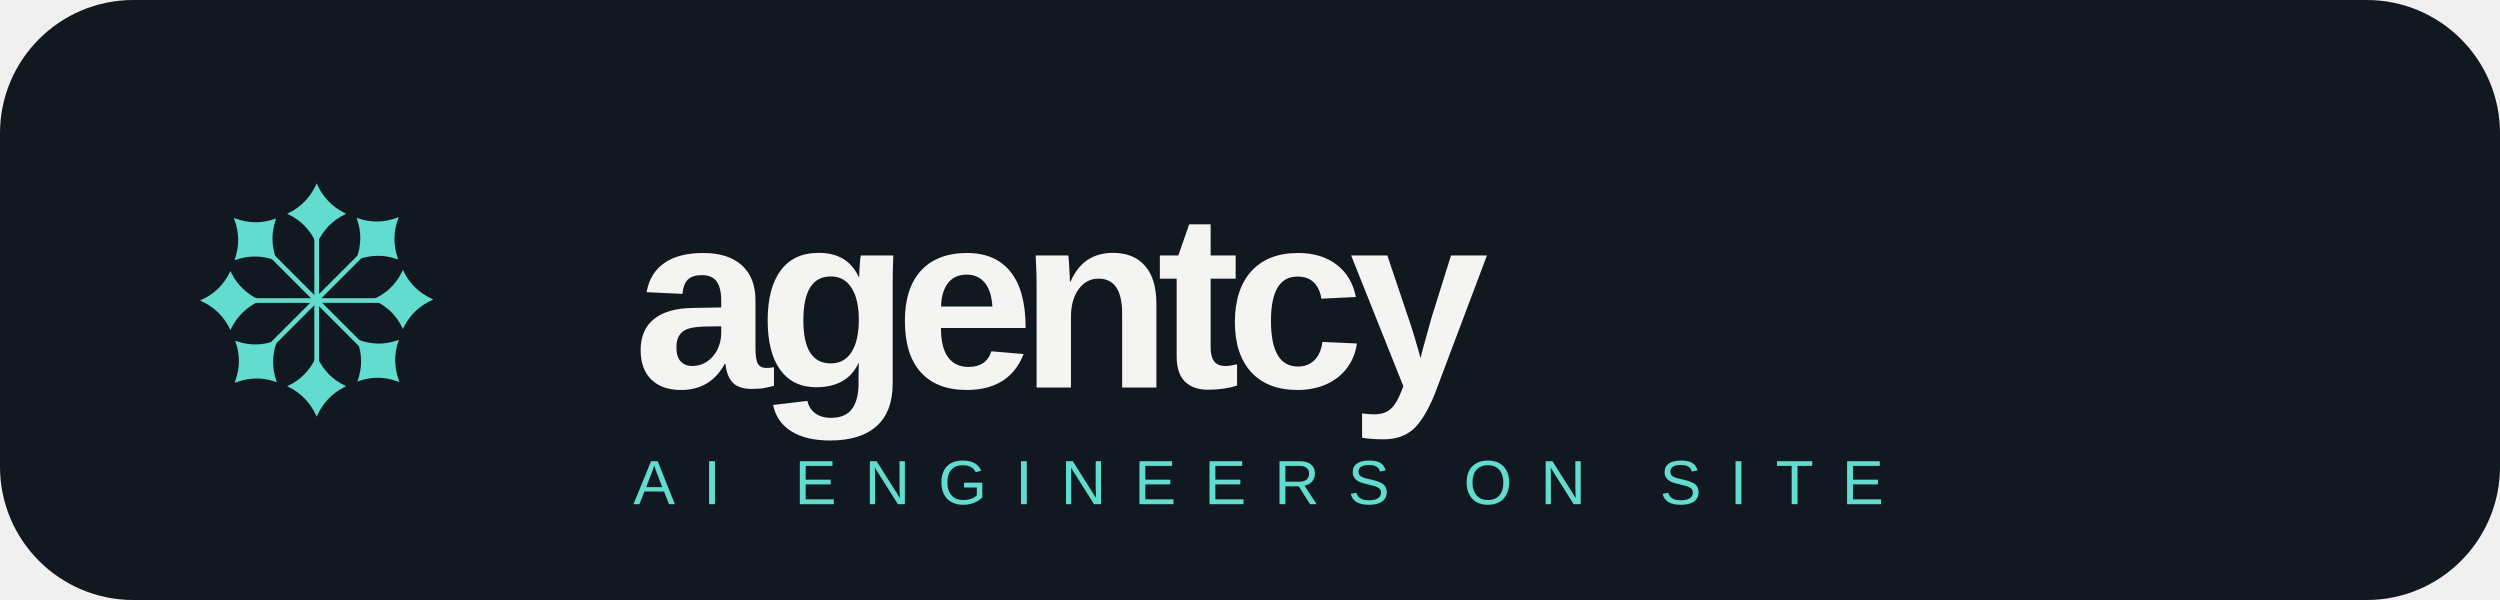
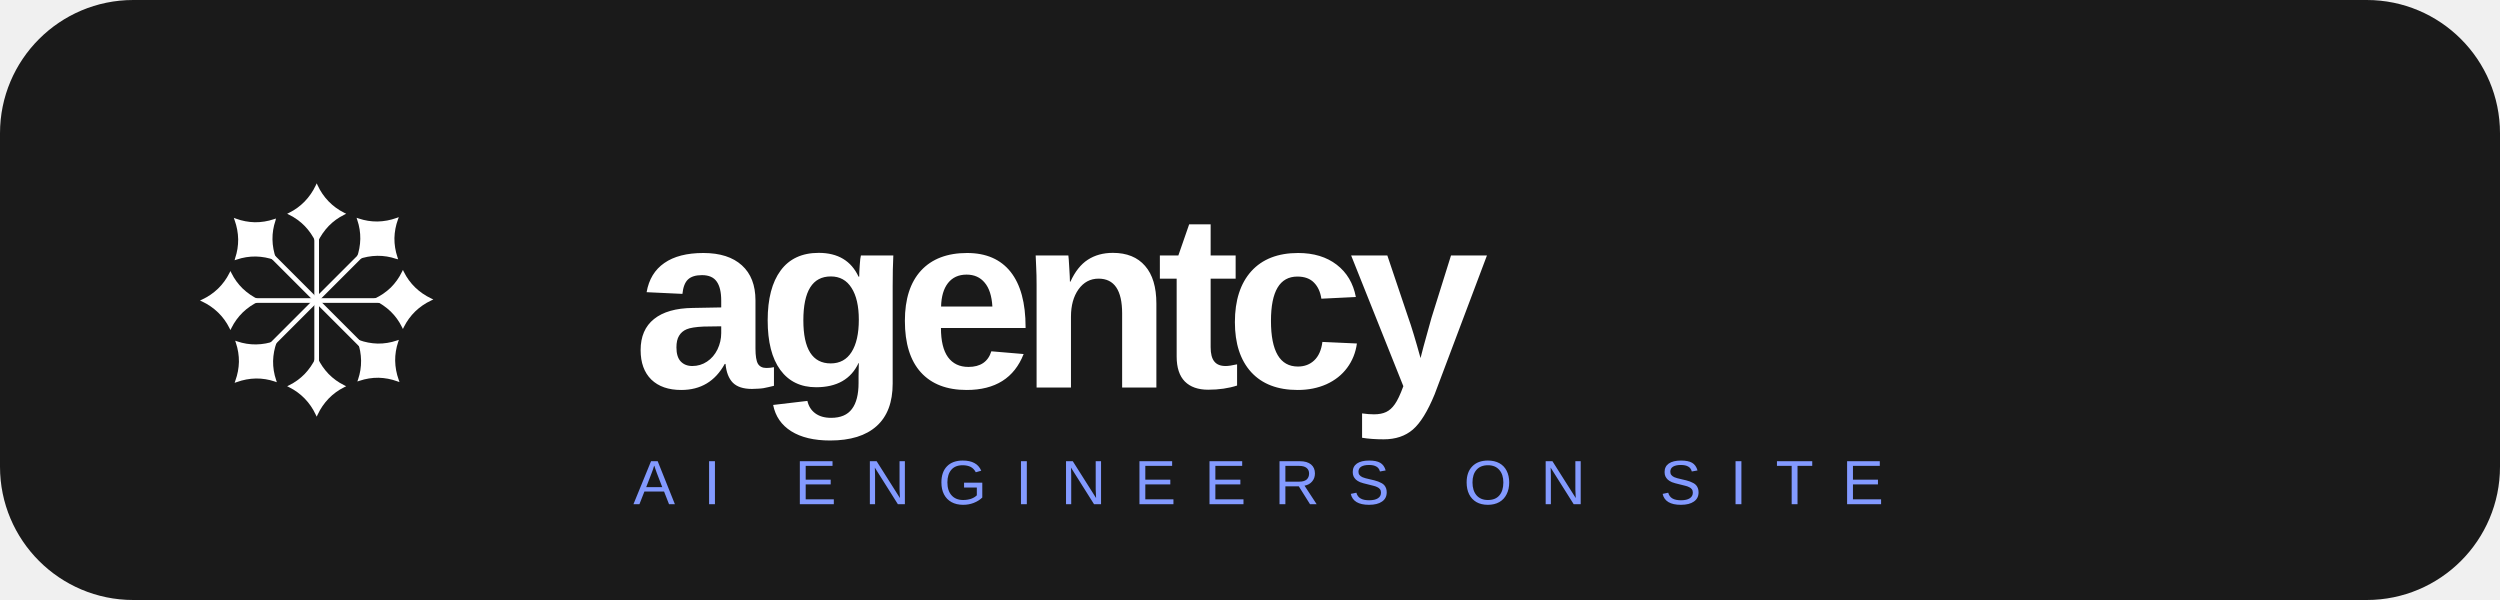
<svg xmlns="http://www.w3.org/2000/svg" viewBox="0 0 300 72">
-   <rect width="300" height="72" rx="16" fill="#111820" />
+   <rect width="300" height="72" rx="16" fill="#1A1A1A" />
  <g transform="translate(24,22)">
-     <path d="M14.127 0.263C14.453 0.966 14.894 1.61 15.432 2.167C15.972 2.723 16.602 3.183 17.297 3.528L17.543 3.651L17.297 3.774C16.609 4.112 15.984 4.565 15.449 5.113C14.908 5.678 14.461 6.326 14.127 7.034L14.004 7.302L13.881 7.034C13.553 6.332 13.112 5.688 12.576 5.13C12.034 4.575 11.401 4.117 10.705 3.774L10.459 3.651L10.705 3.528C11.393 3.188 12.018 2.734 12.553 2.184C13.099 1.621 13.547 0.972 13.881 0.263L14.004 0L14.127 0.263Z" fill="#61DCCF" />
-     <path d="M4.335 4.245C5.053 4.508 5.81 4.652 6.575 4.67C7.35 4.678 8.12 4.555 8.854 4.306L9.117 4.222L9.056 4.48C8.809 5.201 8.688 5.958 8.697 6.72C8.709 7.504 8.853 8.28 9.123 9.016L9.218 9.29L8.961 9.206C8.233 8.941 7.467 8.797 6.693 8.781C5.918 8.771 5.147 8.894 4.413 9.145L4.15 9.229L4.223 8.96C4.467 8.239 4.588 7.481 4.581 6.72C4.566 5.938 4.422 5.165 4.156 4.43L4.061 4.144L4.335 4.245Z" fill="#61DCCF" />
-     <path d="M0.263 13.938C0.966 13.613 1.61 13.171 2.167 12.634C2.723 12.094 3.183 11.463 3.528 10.769L3.651 10.522L3.774 10.769C4.112 11.457 4.565 12.082 5.113 12.617C5.678 13.158 6.326 13.604 7.034 13.938L7.302 14.062L7.034 14.185C6.332 14.512 5.688 14.953 5.13 15.49C4.575 16.032 4.117 16.664 3.774 17.36L3.651 17.606L3.528 17.36C3.188 16.672 2.734 16.047 2.184 15.512C1.621 14.966 0.972 14.518 0.263 14.185L0 14.062L0.263 13.938Z" fill="#61DCCF" />
-     <path d="M4.246 23.666C4.509 22.947 4.653 22.191 4.671 21.426C4.679 20.651 4.556 19.88 4.307 19.146L4.223 18.883L4.487 18.973C5.207 19.219 5.965 19.34 6.727 19.331C7.51 19.319 8.287 19.175 9.023 18.906L9.297 18.81L9.196 19.085C8.934 19.803 8.79 20.56 8.771 21.325C8.76 22.1 8.884 22.871 9.135 23.604L9.219 23.867L8.961 23.778C8.24 23.534 7.482 23.413 6.721 23.419C5.939 23.434 5.166 23.578 4.431 23.845L4.156 23.94L4.246 23.666Z" fill="#61DCCF" />
-     <path d="M13.875 27.737C13.549 27.034 13.108 26.39 12.57 25.833C12.03 25.277 11.4 24.817 10.705 24.472L10.459 24.349L10.705 24.226C11.393 23.888 12.018 23.435 12.553 22.887C13.094 22.322 13.54 21.674 13.875 20.966L13.998 20.698L14.121 20.966C14.449 21.669 14.889 22.312 15.426 22.87C15.968 23.425 16.601 23.884 17.297 24.226L17.543 24.349L17.297 24.472C16.609 24.812 15.984 25.266 15.449 25.816C14.905 26.379 14.459 27.028 14.127 27.737L14.004 28L13.875 27.737Z" fill="#61DCCF" />
-     <path d="M23.665 23.755C22.947 23.492 22.19 23.348 21.425 23.33C20.651 23.322 19.88 23.445 19.146 23.694L18.883 23.778L18.973 23.514C19.219 22.794 19.34 22.036 19.331 21.274C19.319 20.491 19.175 19.714 18.905 18.978L18.81 18.704L19.085 18.805C19.803 19.067 20.56 19.211 21.325 19.23C22.1 19.241 22.871 19.117 23.604 18.866L23.867 18.782L23.777 19.046C23.534 19.767 23.413 20.524 23.419 21.286C23.434 22.067 23.578 22.841 23.845 23.576L23.94 23.85L23.665 23.755Z" fill="#61DCCF" />
-     <path d="M27.736 14.062C27.034 14.388 26.39 14.829 25.832 15.366C25.277 15.906 24.817 16.537 24.472 17.231L24.349 17.478L24.225 17.231C23.888 16.543 23.435 15.918 22.887 15.383C22.322 14.842 21.673 14.396 20.966 14.062L20.72 13.938L20.988 13.815C21.691 13.488 22.334 13.047 22.892 12.51C23.439 11.967 23.89 11.334 24.225 10.64L24.349 10.394L24.472 10.64C24.812 11.328 25.266 11.953 25.816 12.488C26.379 13.031 27.028 13.478 27.736 13.81L28 13.933L27.736 14.062Z" fill="#61DCCF" />
-     <path d="M23.756 4.334C23.492 5.053 23.349 5.809 23.33 6.574C23.323 7.349 23.446 8.12 23.694 8.854L23.778 9.117L23.52 9.055C22.8 8.809 22.042 8.687 21.28 8.697C20.497 8.709 19.72 8.853 18.984 9.122L18.71 9.218L18.811 8.943C19.076 8.216 19.22 7.449 19.236 6.675C19.247 5.9 19.123 5.129 18.872 4.396L18.788 4.133L19.052 4.222C19.773 4.466 20.53 4.587 21.292 4.581C22.073 4.566 22.847 4.422 23.582 4.155L23.856 4.06L23.756 4.334Z" fill="#61DCCF" />
-     <line x1="6.011" y1="6.083" x2="20.984" y2="21.057" stroke="#61DCCF" stroke-width="0.56" />
-     <line x1="6.144" y1="21.814" x2="21.117" y2="6.84" stroke="#61DCCF" stroke-width="0.56" />
-     <path d="M13.72 3.477L14.28 3.477L14.28 24.652L13.72 24.652L13.72 3.477Z" fill="#61DCCF" />
-     <line x1="3.694" y1="14.063" x2="24.869" y2="14.063" stroke="#61DCCF" stroke-width="0.56" />
+     <path d="M14.127 0.263C14.453 0.966 14.894 1.61 15.432 2.167C15.972 2.723 16.602 3.183 17.297 3.528L17.543 3.651L17.297 3.774C16.609 4.112 15.984 4.565 15.449 5.113C14.908 5.678 14.461 6.326 14.127 7.034L14.004 7.302L13.881 7.034C13.553 6.332 13.112 5.688 12.576 5.13C12.034 4.575 11.401 4.117 10.705 3.774L10.459 3.651L10.705 3.528C11.393 3.188 12.018 2.734 12.553 2.184C13.099 1.621 13.547 0.972 13.881 0.263L14.004 0L14.127 0.263Z" fill="#FFFFFF" />
+     <path d="M4.335 4.245C5.053 4.508 5.81 4.652 6.575 4.67C7.35 4.678 8.12 4.555 8.854 4.306L9.117 4.222L9.056 4.48C8.809 5.201 8.688 5.958 8.697 6.72C8.709 7.504 8.853 8.28 9.123 9.016L9.218 9.29L8.961 9.206C8.233 8.941 7.467 8.797 6.693 8.781C5.918 8.771 5.147 8.894 4.413 9.145L4.15 9.229L4.223 8.96C4.467 8.239 4.588 7.481 4.581 6.72C4.566 5.938 4.422 5.165 4.156 4.43L4.061 4.144L4.335 4.245Z" fill="#FFFFFF" />
+     <path d="M0.263 13.938C0.966 13.613 1.61 13.171 2.167 12.634C2.723 12.094 3.183 11.463 3.528 10.769L3.651 10.522L3.774 10.769C4.112 11.457 4.565 12.082 5.113 12.617C5.678 13.158 6.326 13.604 7.034 13.938L7.302 14.062L7.034 14.185C6.332 14.512 5.688 14.953 5.13 15.49C4.575 16.032 4.117 16.664 3.774 17.36L3.651 17.606L3.528 17.36C3.188 16.672 2.734 16.047 2.184 15.512C1.621 14.966 0.972 14.518 0.263 14.185L0 14.062L0.263 13.938Z" fill="#FFFFFF" />
+     <path d="M4.246 23.666C4.509 22.947 4.653 22.191 4.671 21.426C4.679 20.651 4.556 19.88 4.307 19.146L4.223 18.883L4.487 18.973C5.207 19.219 5.965 19.34 6.727 19.331C7.51 19.319 8.287 19.175 9.023 18.906L9.297 18.81L9.196 19.085C8.934 19.803 8.79 20.56 8.771 21.325C8.76 22.1 8.884 22.871 9.135 23.604L9.219 23.867L8.961 23.778C8.24 23.534 7.482 23.413 6.721 23.419C5.939 23.434 5.166 23.578 4.431 23.845L4.156 23.94L4.246 23.666Z" fill="#FFFFFF" />
+     <path d="M13.875 27.737C13.549 27.034 13.108 26.39 12.57 25.833C12.03 25.277 11.4 24.817 10.705 24.472L10.459 24.349L10.705 24.226C11.393 23.888 12.018 23.435 12.553 22.887C13.094 22.322 13.54 21.674 13.875 20.966L13.998 20.698L14.121 20.966C14.449 21.669 14.889 22.312 15.426 22.87C15.968 23.425 16.601 23.884 17.297 24.226L17.543 24.349L17.297 24.472C16.609 24.812 15.984 25.266 15.449 25.816C14.905 26.379 14.459 27.028 14.127 27.737L14.004 28L13.875 27.737Z" fill="#FFFFFF" />
+     <path d="M23.665 23.755C22.947 23.492 22.19 23.348 21.425 23.33C20.651 23.322 19.88 23.445 19.146 23.694L18.883 23.778L18.973 23.514C19.219 22.794 19.34 22.036 19.331 21.274C19.319 20.491 19.175 19.714 18.905 18.978L18.81 18.704L19.085 18.805C19.803 19.067 20.56 19.211 21.325 19.23C22.1 19.241 22.871 19.117 23.604 18.866L23.867 18.782L23.777 19.046C23.534 19.767 23.413 20.524 23.419 21.286C23.434 22.067 23.578 22.841 23.845 23.576L23.94 23.85L23.665 23.755Z" fill="#FFFFFF" />
+     <path d="M27.736 14.062C27.034 14.388 26.39 14.829 25.832 15.366C25.277 15.906 24.817 16.537 24.472 17.231L24.349 17.478L24.225 17.231C23.888 16.543 23.435 15.918 22.887 15.383C22.322 14.842 21.673 14.396 20.966 14.062L20.72 13.938L20.988 13.815C21.691 13.488 22.334 13.047 22.892 12.51C23.439 11.967 23.89 11.334 24.225 10.64L24.349 10.394L24.472 10.64C24.812 11.328 25.266 11.953 25.816 12.488C26.379 13.031 27.028 13.478 27.736 13.81L28 13.933L27.736 14.062Z" fill="#FFFFFF" />
+     <path d="M23.756 4.334C23.492 5.053 23.349 5.809 23.33 6.574C23.323 7.349 23.446 8.12 23.694 8.854L23.778 9.117L23.52 9.055C22.8 8.809 22.042 8.687 21.28 8.697C20.497 8.709 19.72 8.853 18.984 9.122L18.71 9.218L18.811 8.943C19.076 8.216 19.22 7.449 19.236 6.675C19.247 5.9 19.123 5.129 18.872 4.396L18.788 4.133L19.052 4.222C19.773 4.466 20.53 4.587 21.292 4.581C22.073 4.566 22.847 4.422 23.582 4.155L23.856 4.06L23.756 4.334Z" fill="#FFFFFF" />
+     <line x1="6.011" y1="6.083" x2="20.984" y2="21.057" stroke="#FFFFFF" stroke-width="0.56" />
+     <line x1="6.144" y1="21.814" x2="21.117" y2="6.84" stroke="#FFFFFF" stroke-width="0.56" />
+     <path d="M13.72 3.477L14.28 3.477L14.28 24.652L13.72 24.652L13.72 3.477Z" fill="#FFFFFF" />
+     <line x1="3.694" y1="14.063" x2="24.869" y2="14.063" stroke="#FFFFFF" stroke-width="0.56" />
  </g>
-   <text x="76" y="46.5" font-family="Arial, Helvetica, sans-serif" font-size="30" font-weight="700" letter-spacing="-1.8" fill="#F4F5F2">agentcy</text>
-   <text x="76" y="60.5" font-family="Arial, Helvetica, sans-serif" font-size="7.5" letter-spacing="3.4" fill="#61DCCF">AI ENGINEERS ON SITE</text>
+   <text x="76" y="46.5" font-family="Arial, Helvetica, sans-serif" font-size="30" font-weight="700" letter-spacing="-1.8" fill="#FFFFFF">agentcy</text>
+   <text x="76" y="60.5" font-family="Arial, Helvetica, sans-serif" font-size="7.5" letter-spacing="3.4" fill="#839AFF">AI ENGINEERS ON SITE</text>
</svg>
